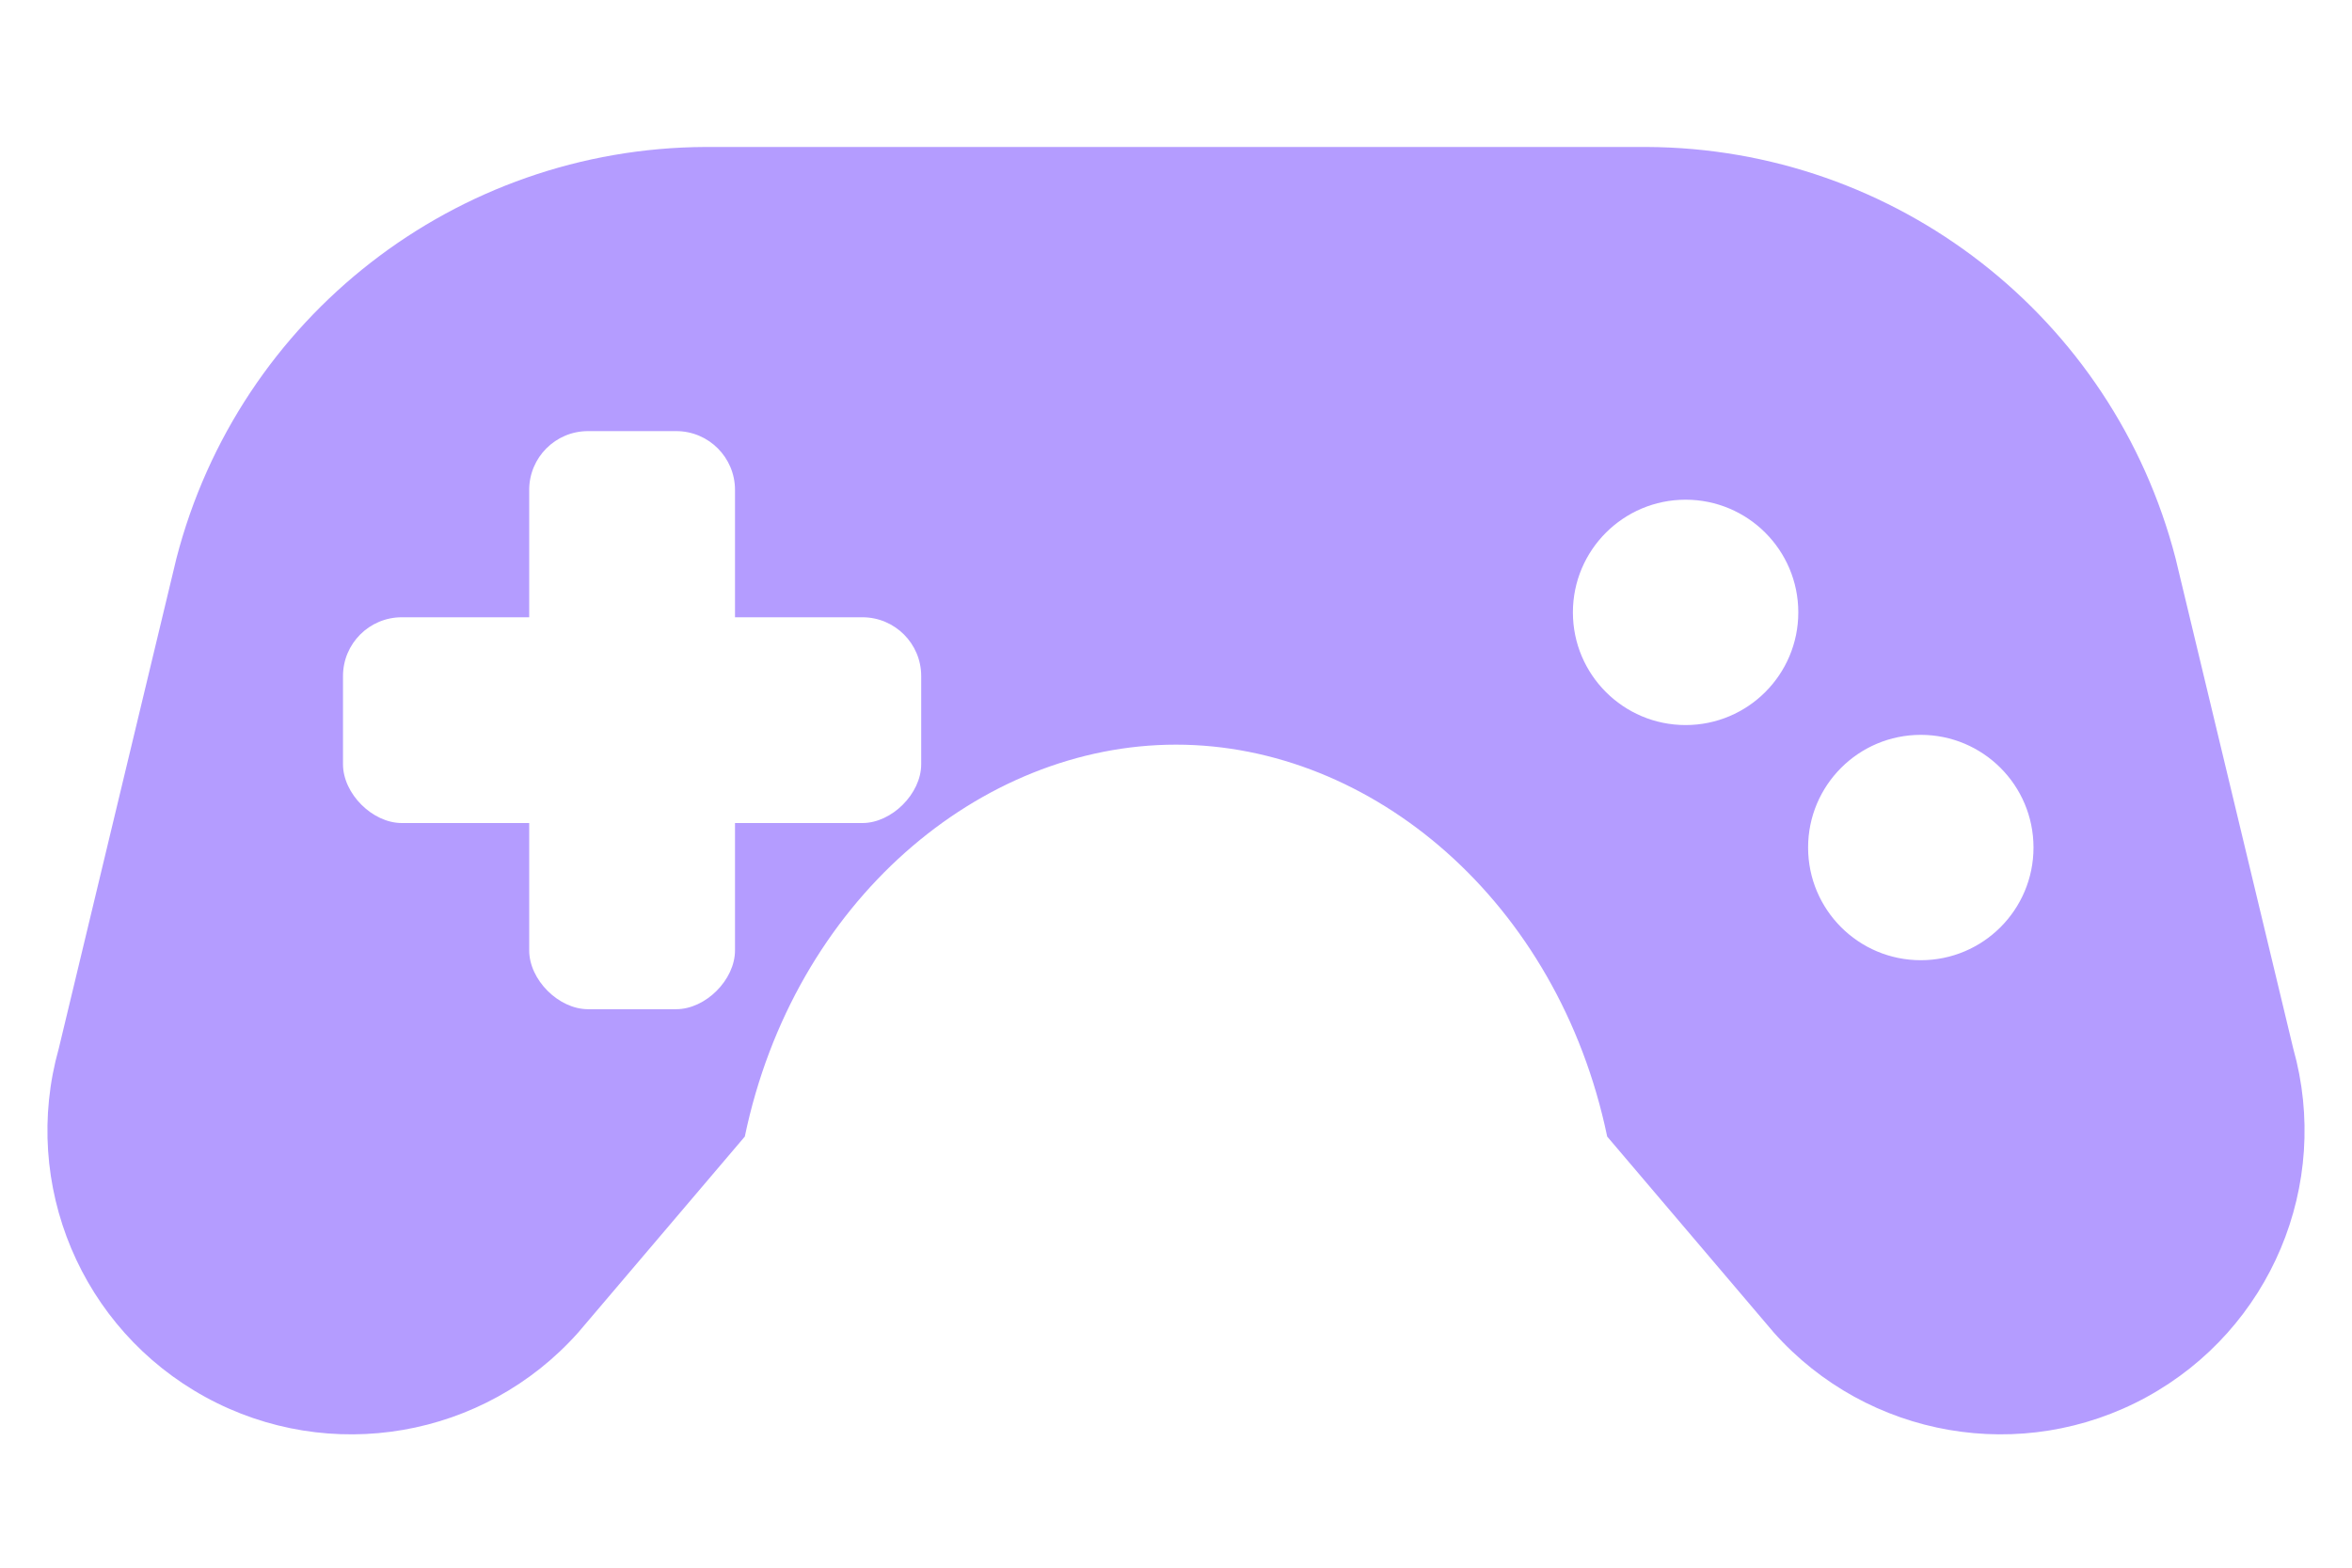
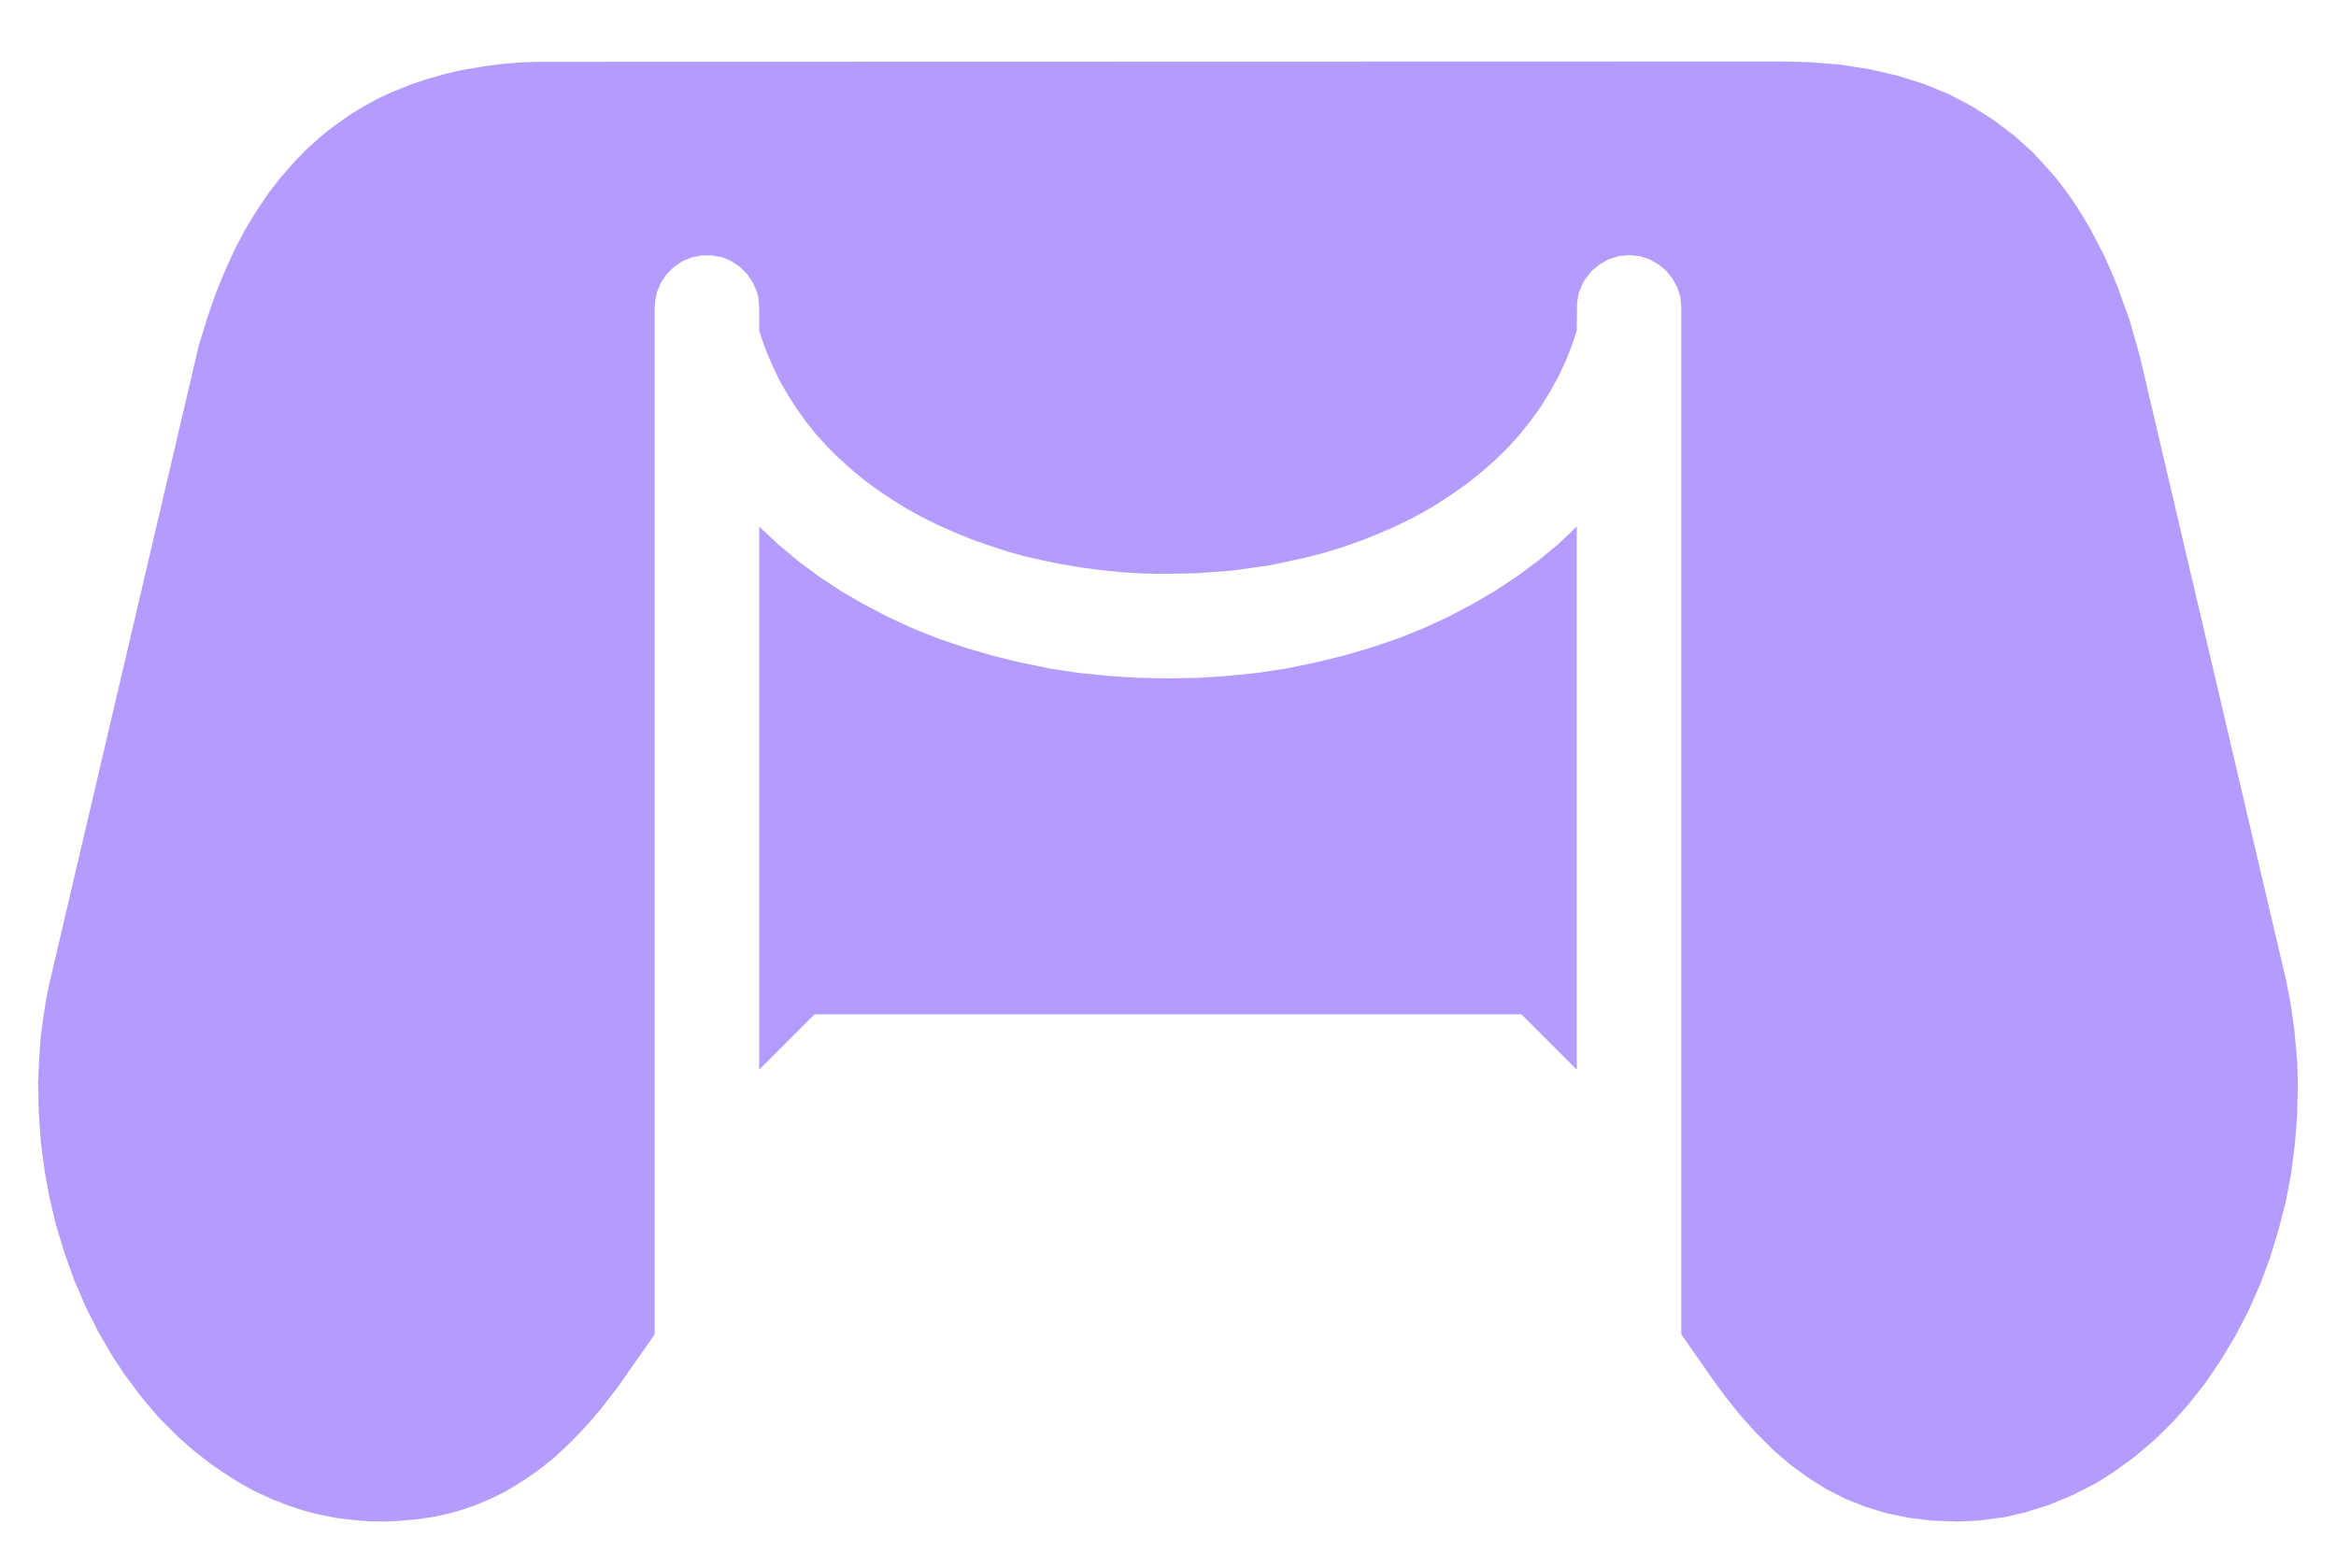
- <svg xmlns="http://www.w3.org/2000/svg" viewBox="0 0 24 16">
-   <path fill="#b49cff" fill-rule="evenodd" d="M7.2 1.5h9.6a5.6 5.6 0 0 1 5.4 4.2l1.2 5a3.1 3.1 0 0 1-5.3 2.9l-1.7-2c-.5-2.4-2.4-4-4.4-4s-3.9 1.6-4.4 4l-1.7 2a3.1 3.1 0 0 1-5.3-2.9l1.2-5a5.6 5.6 0 0 1 5.4-4.2zM6 4.4a.6.6 0 0 0-.6.6v1.3H4.1a.6.6 0 0 0-.6.6v.9c0 .3.3.6.6.6h1.3v1.3c0 .3.3.6.6.6h.9c.3 0 .6-.3.6-.6V8.4h1.3c.3 0 .6-.3.6-.6v-.9a.6.6 0 0 0-.6-.6H7.5V5a.6.6 0 0 0-.6-.6zM17.2 5.1a1.15 1.15 0 1 0 0 2.3 1.15 1.15 0 0 0 0-2.3zM19.6 7.5a1.15 1.15 0 1 0 0 2.3 1.15 1.15 0 0 0 0-2.3z" />
+ <svg xmlns="http://www.w3.org/2000/svg" viewBox="12 28 76 51" width="228" height="153">
+   <path fill="#b49cff" fill-rule="evenodd" d="M66.70 71.41L67.79 72.97L68.13 73.43L68.60 74.02L69.09 74.57L69.72 75.20L70.26 75.66L70.82 76.07L71.41 76.44L72.04 76.76L72.69 77.02L73.38 77.23L74.11 77.38L74.87 77.47L75.67 77.50L76.36 77.47L77.20 77.36L77.86 77.21L78.66 76.96L79.43 76.64L80.18 76.26L80.75 75.90L81.44 75.40L82.09 74.85L82.71 74.24L83.18 73.71L83.73 73.02L84.24 72.27L84.71 71.49L85.14 70.67L85.52 69.81L85.85 68.93L86.13 68.01L86.37 67.08L86.55 66.12L86.67 65.15L86.73 64.36L86.76 63.36L86.74 62.56L86.65 61.56L86.54 60.75L86.39 59.95L81.62 39.60L81.29 38.43L80.89 37.32L80.67 36.79L80.44 36.28L80.02 35.47L79.74 35.00L79.46 34.56L79.16 34.14L78.84 33.73L78.50 33.35L78.16 32.98L77.54 32.42L76.87 31.91L76.16 31.46L75.40 31.06L74.59 30.73L73.73 30.46L72.82 30.25L71.85 30.10L70.83 30.02L69.98 30.00L29.57 30.01L28.94 30.03L28.33 30.08L27.73 30.16L26.97 30.29L26.43 30.42L25.90 30.57L25.39 30.74L24.74 31.00L24.27 31.22L23.82 31.47L23.39 31.73L22.84 32.12L22.45 32.43L21.95 32.88L21.60 33.24L21.15 33.75L20.73 34.29L20.34 34.87L19.97 35.48L19.63 36.13L19.32 36.81L19.03 37.52L18.77 38.26L18.47 39.23L13.61 59.98L13.49 60.57L13.40 61.18L13.32 61.78L13.28 62.38L13.24 63.19L13.26 64.18L13.33 65.17L13.46 66.14L13.60 66.91L13.82 67.85L14.10 68.77L14.42 69.66L14.79 70.52L15.21 71.35L15.67 72.14L16.07 72.74L16.61 73.46L17.18 74.13L17.80 74.75L18.31 75.20L18.85 75.62L19.27 75.91L19.84 76.27L20.28 76.51L20.89 76.79L21.36 76.97L21.83 77.13L22.32 77.26L22.98 77.39L23.49 77.45L24.00 77.49L24.55 77.50L24.95 77.48L25.54 77.43L26.10 77.35L26.64 77.23L26.99 77.13L27.50 76.96L27.98 76.75L28.45 76.52L28.75 76.34L29.19 76.06L29.62 75.75L30.03 75.42L30.42 75.06L30.80 74.68L31.17 74.28L31.53 73.86L32.11 73.11L33.30 71.41L33.30 38.00L33.31 37.83L33.37 37.51L33.50 37.20L33.69 36.92L33.92 36.69L34.20 36.50L34.51 36.37L34.83 36.31L35.17 36.31L35.49 36.37L35.65 36.43L35.80 36.50L36.08 36.69L36.31 36.92L36.50 37.20L36.63 37.51L36.67 37.67L36.70 38.00L36.70 38.76L36.78 39.01L36.95 39.47L37.16 39.96L37.39 40.43L37.65 40.88L37.93 41.31L38.23 41.73L38.56 42.14L38.94 42.56L39.32 42.93L39.71 43.28L40.12 43.62L40.60 43.97L41.05 44.27L41.52 44.56L42.01 44.83L42.56 45.10L43.08 45.33L43.62 45.55L44.16 45.74L44.77 45.94L45.34 46.10L45.92 46.23L46.51 46.35L47.16 46.46L47.76 46.54L48.42 46.61L49.03 46.65L49.70 46.67L50.91 46.65L52.12 46.56L53.32 46.39L54.48 46.14L55.06 45.99L55.62 45.82L56.17 45.63L56.71 45.42L57.23 45.20L57.74 44.96L58.24 44.70L58.67 44.45L59.22 44.09L59.71 43.75L60.21 43.35L60.64 42.97L61.06 42.56L61.44 42.14L61.80 41.69L62.13 41.23L62.43 40.74L62.68 40.29L62.91 39.81L63.11 39.32L63.30 38.76L63.31 37.83L63.37 37.51L63.50 37.20L63.59 37.06L63.80 36.80L64.06 36.59L64.35 36.43L64.67 36.33L65.00 36.30L65.33 36.33L65.65 36.43L65.94 36.59L66.20 36.80L66.41 37.06L66.57 37.35L66.67 37.67L66.70 38.00ZM37.34 45.73L36.70 45.13L36.70 62.80L38.50 61.00L61.50 61.00L63.30 62.80L63.30 45.13L62.71 45.69L62.07 46.22L61.40 46.72L60.66 47.21L59.93 47.64L59.13 48.06L58.31 48.44L57.46 48.78L56.60 49.07L55.71 49.33L54.81 49.55L53.84 49.75L52.92 49.89L51.93 49.99L51.00 50.05L50.00 50.07L49.00 50.05L48.07 49.99L47.08 49.89L46.16 49.75L45.19 49.55L44.29 49.33L43.40 49.07L42.54 48.78L41.69 48.44L40.87 48.06L40.07 47.64L39.35 47.22L38.65 46.76L37.98 46.26Z" />
</svg>
